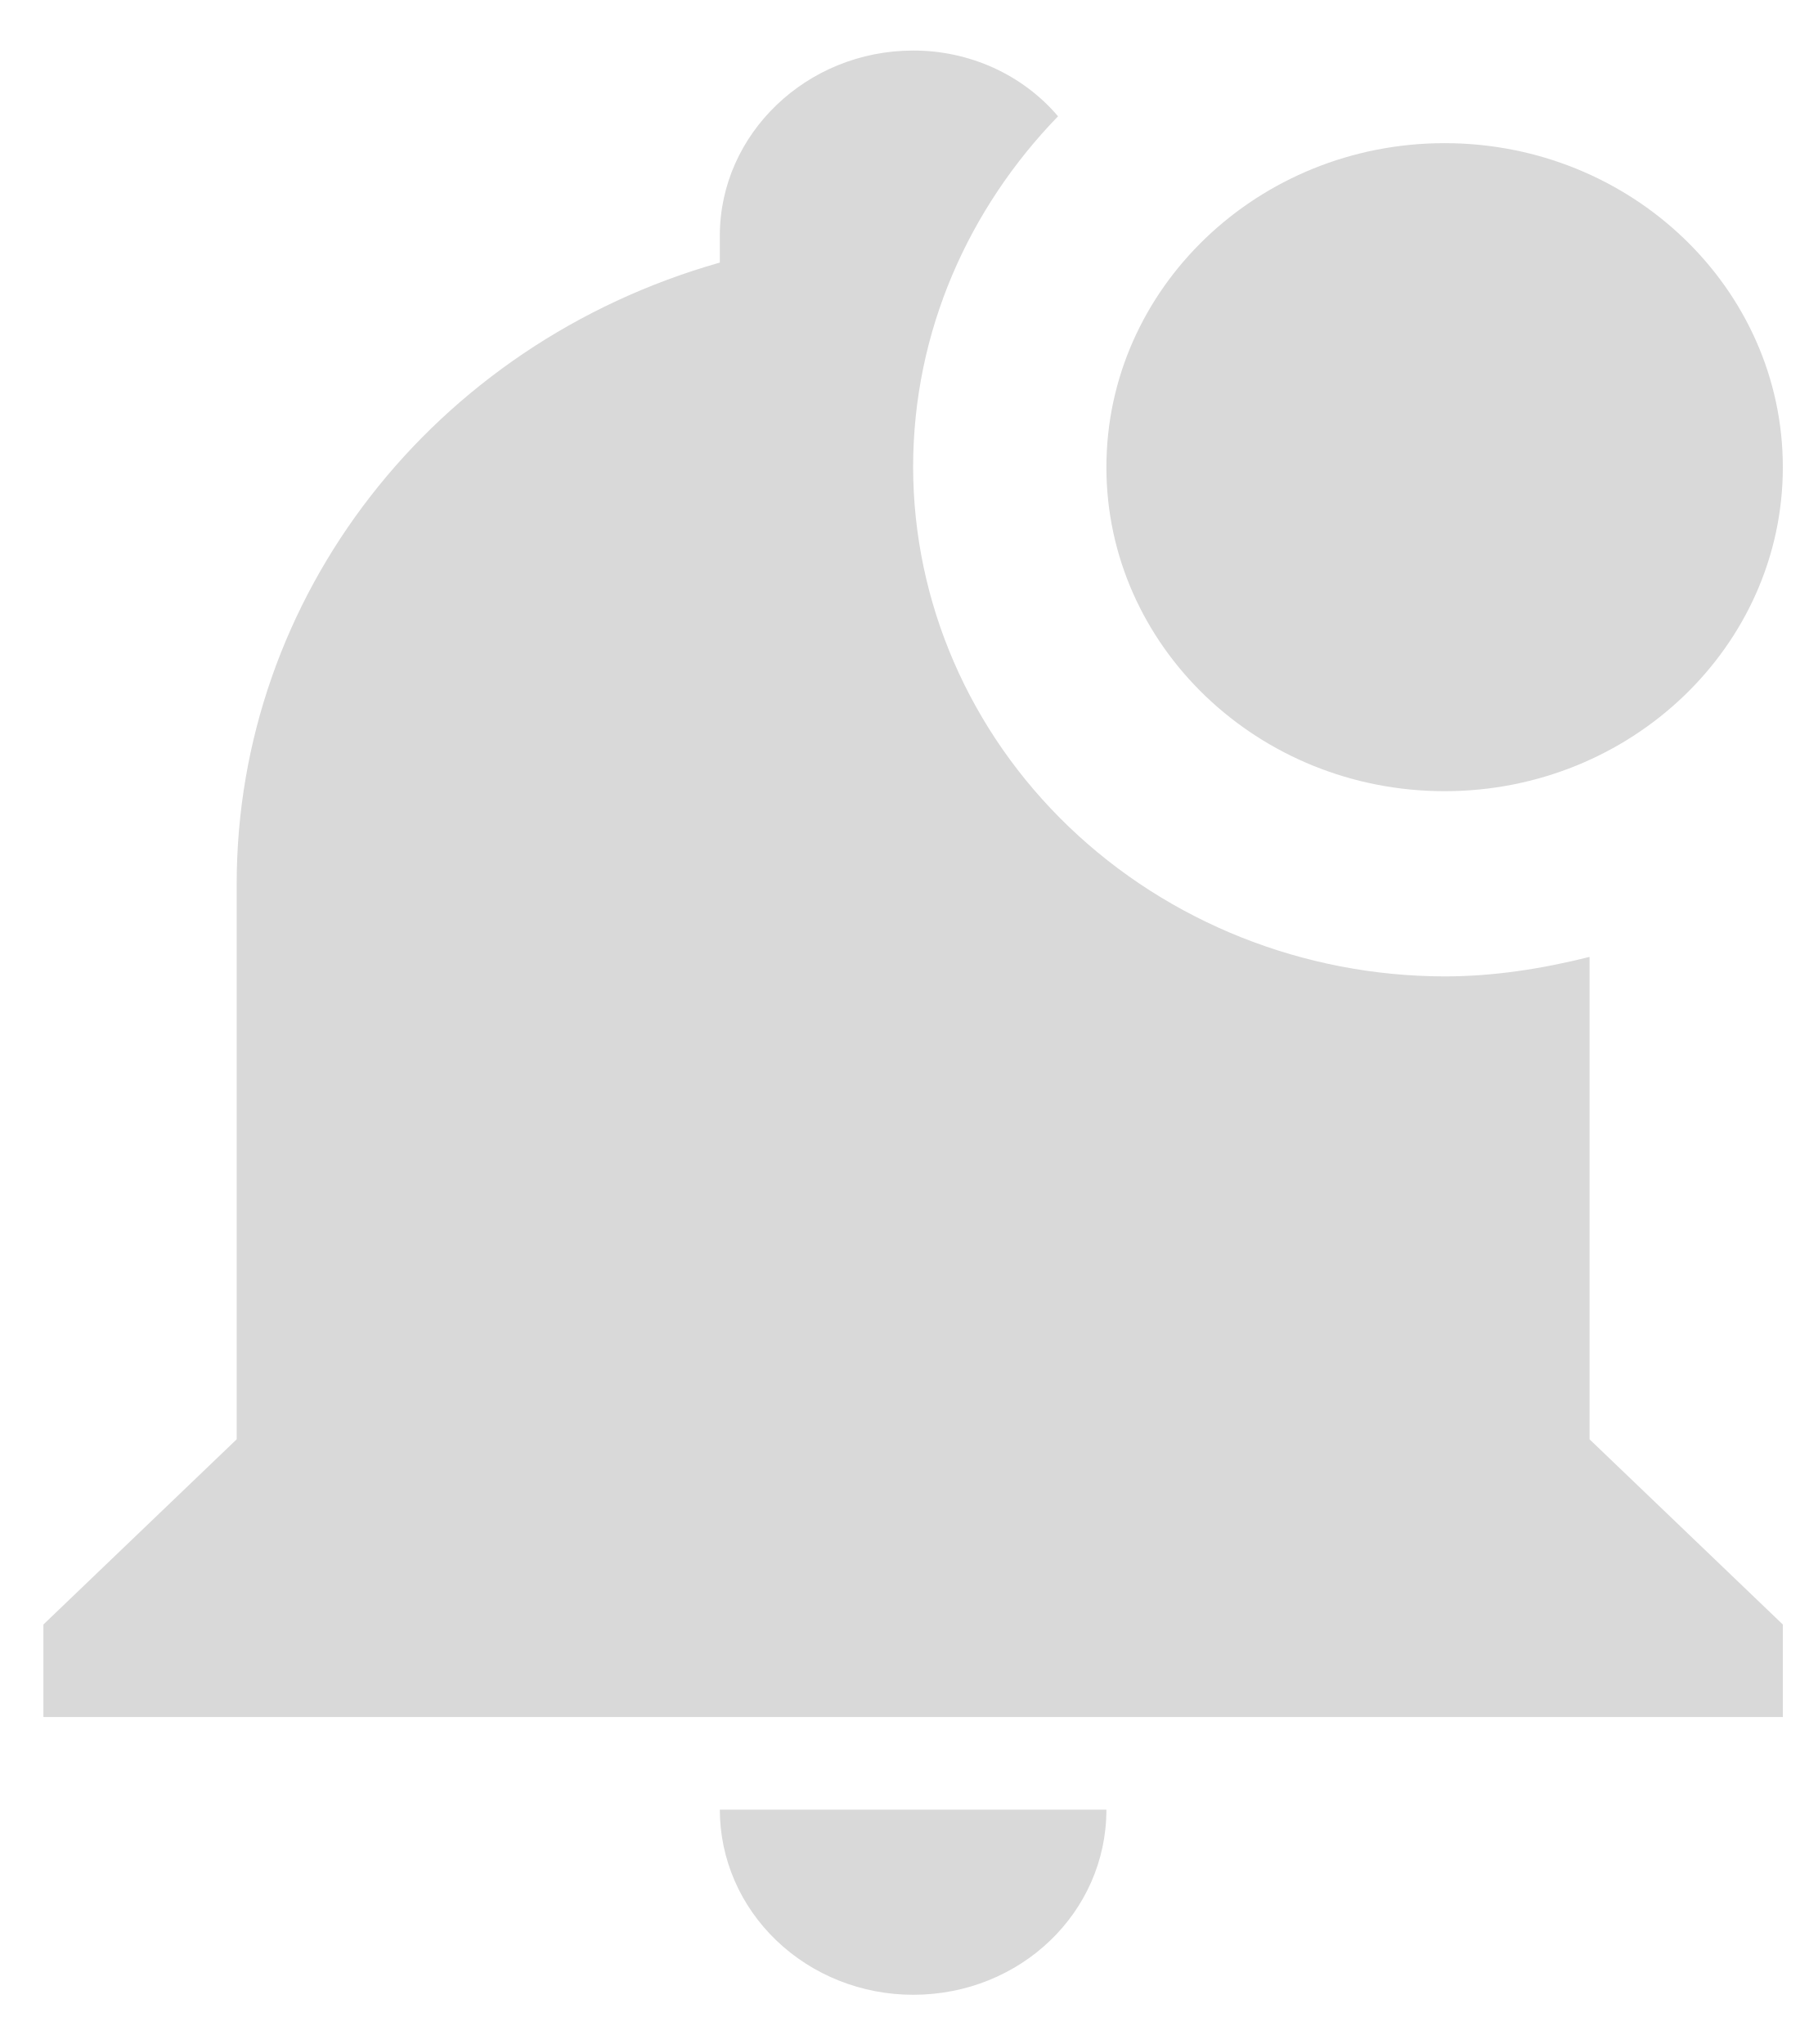
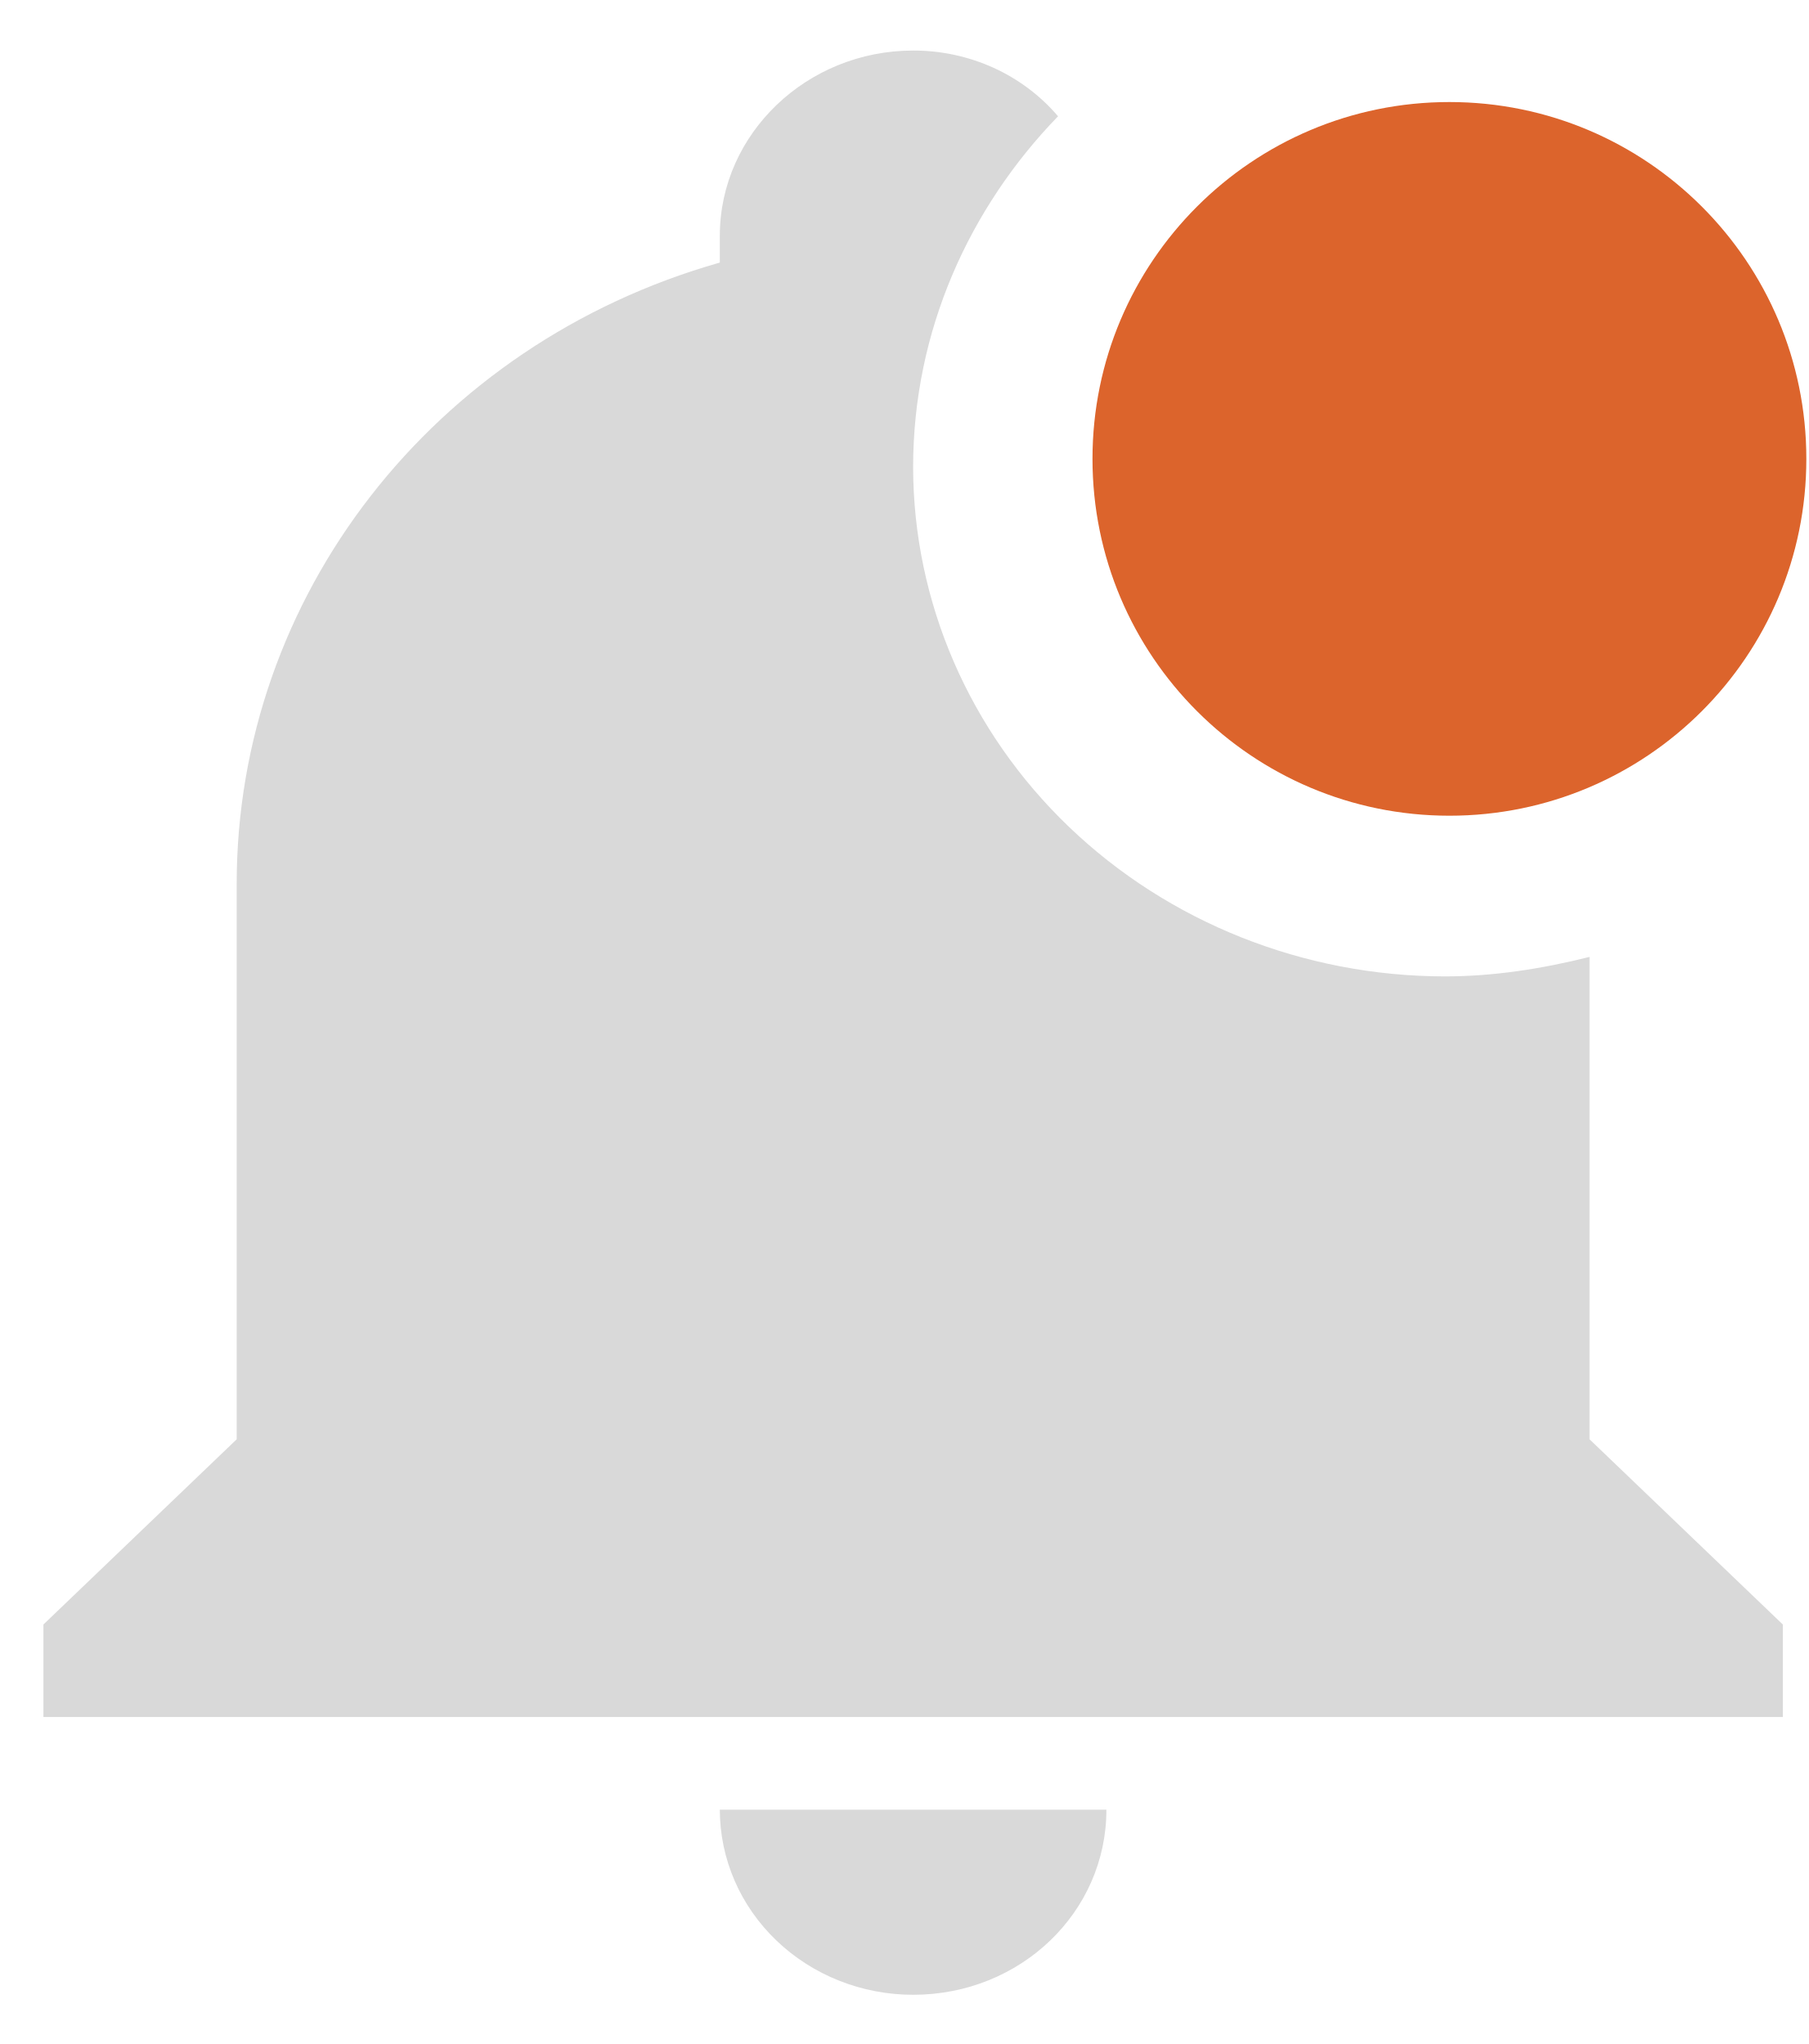
<svg xmlns="http://www.w3.org/2000/svg" width="23" height="26" viewBox="0 0 23 26" fill="none">
  <path d="M22.672 5.943C22.672 8.215 20.743 10.064 18.371 10.064C15.999 10.064 14.07 8.215 14.07 5.943C14.07 3.67 15.999 1.821 18.371 1.821C20.743 1.821 22.672 3.67 22.672 5.943ZM20.214 12.172C19.6 12.326 18.985 12.42 18.371 12.42C16.579 12.417 14.862 11.733 13.595 10.519C12.328 9.305 11.615 7.659 11.612 5.943C11.612 4.211 12.325 2.645 13.455 1.479C13.232 1.217 12.951 1.006 12.632 0.861C12.313 0.717 11.965 0.642 11.612 0.643C10.26 0.643 9.154 1.703 9.154 2.998V3.34C5.504 4.376 3.01 7.591 3.01 11.242V18.308L0.552 20.664V21.841H22.672V20.664L20.214 18.308V12.172ZM11.612 25.374C12.976 25.374 14.07 24.326 14.07 23.019H9.154C9.154 23.644 9.413 24.243 9.874 24.684C10.335 25.126 10.96 25.374 11.612 25.374Z" fill="#D9D9D9" />
+   <circle cx="18.432" cy="5.837" r="4.539" fill="#DC642C" />
</svg>
